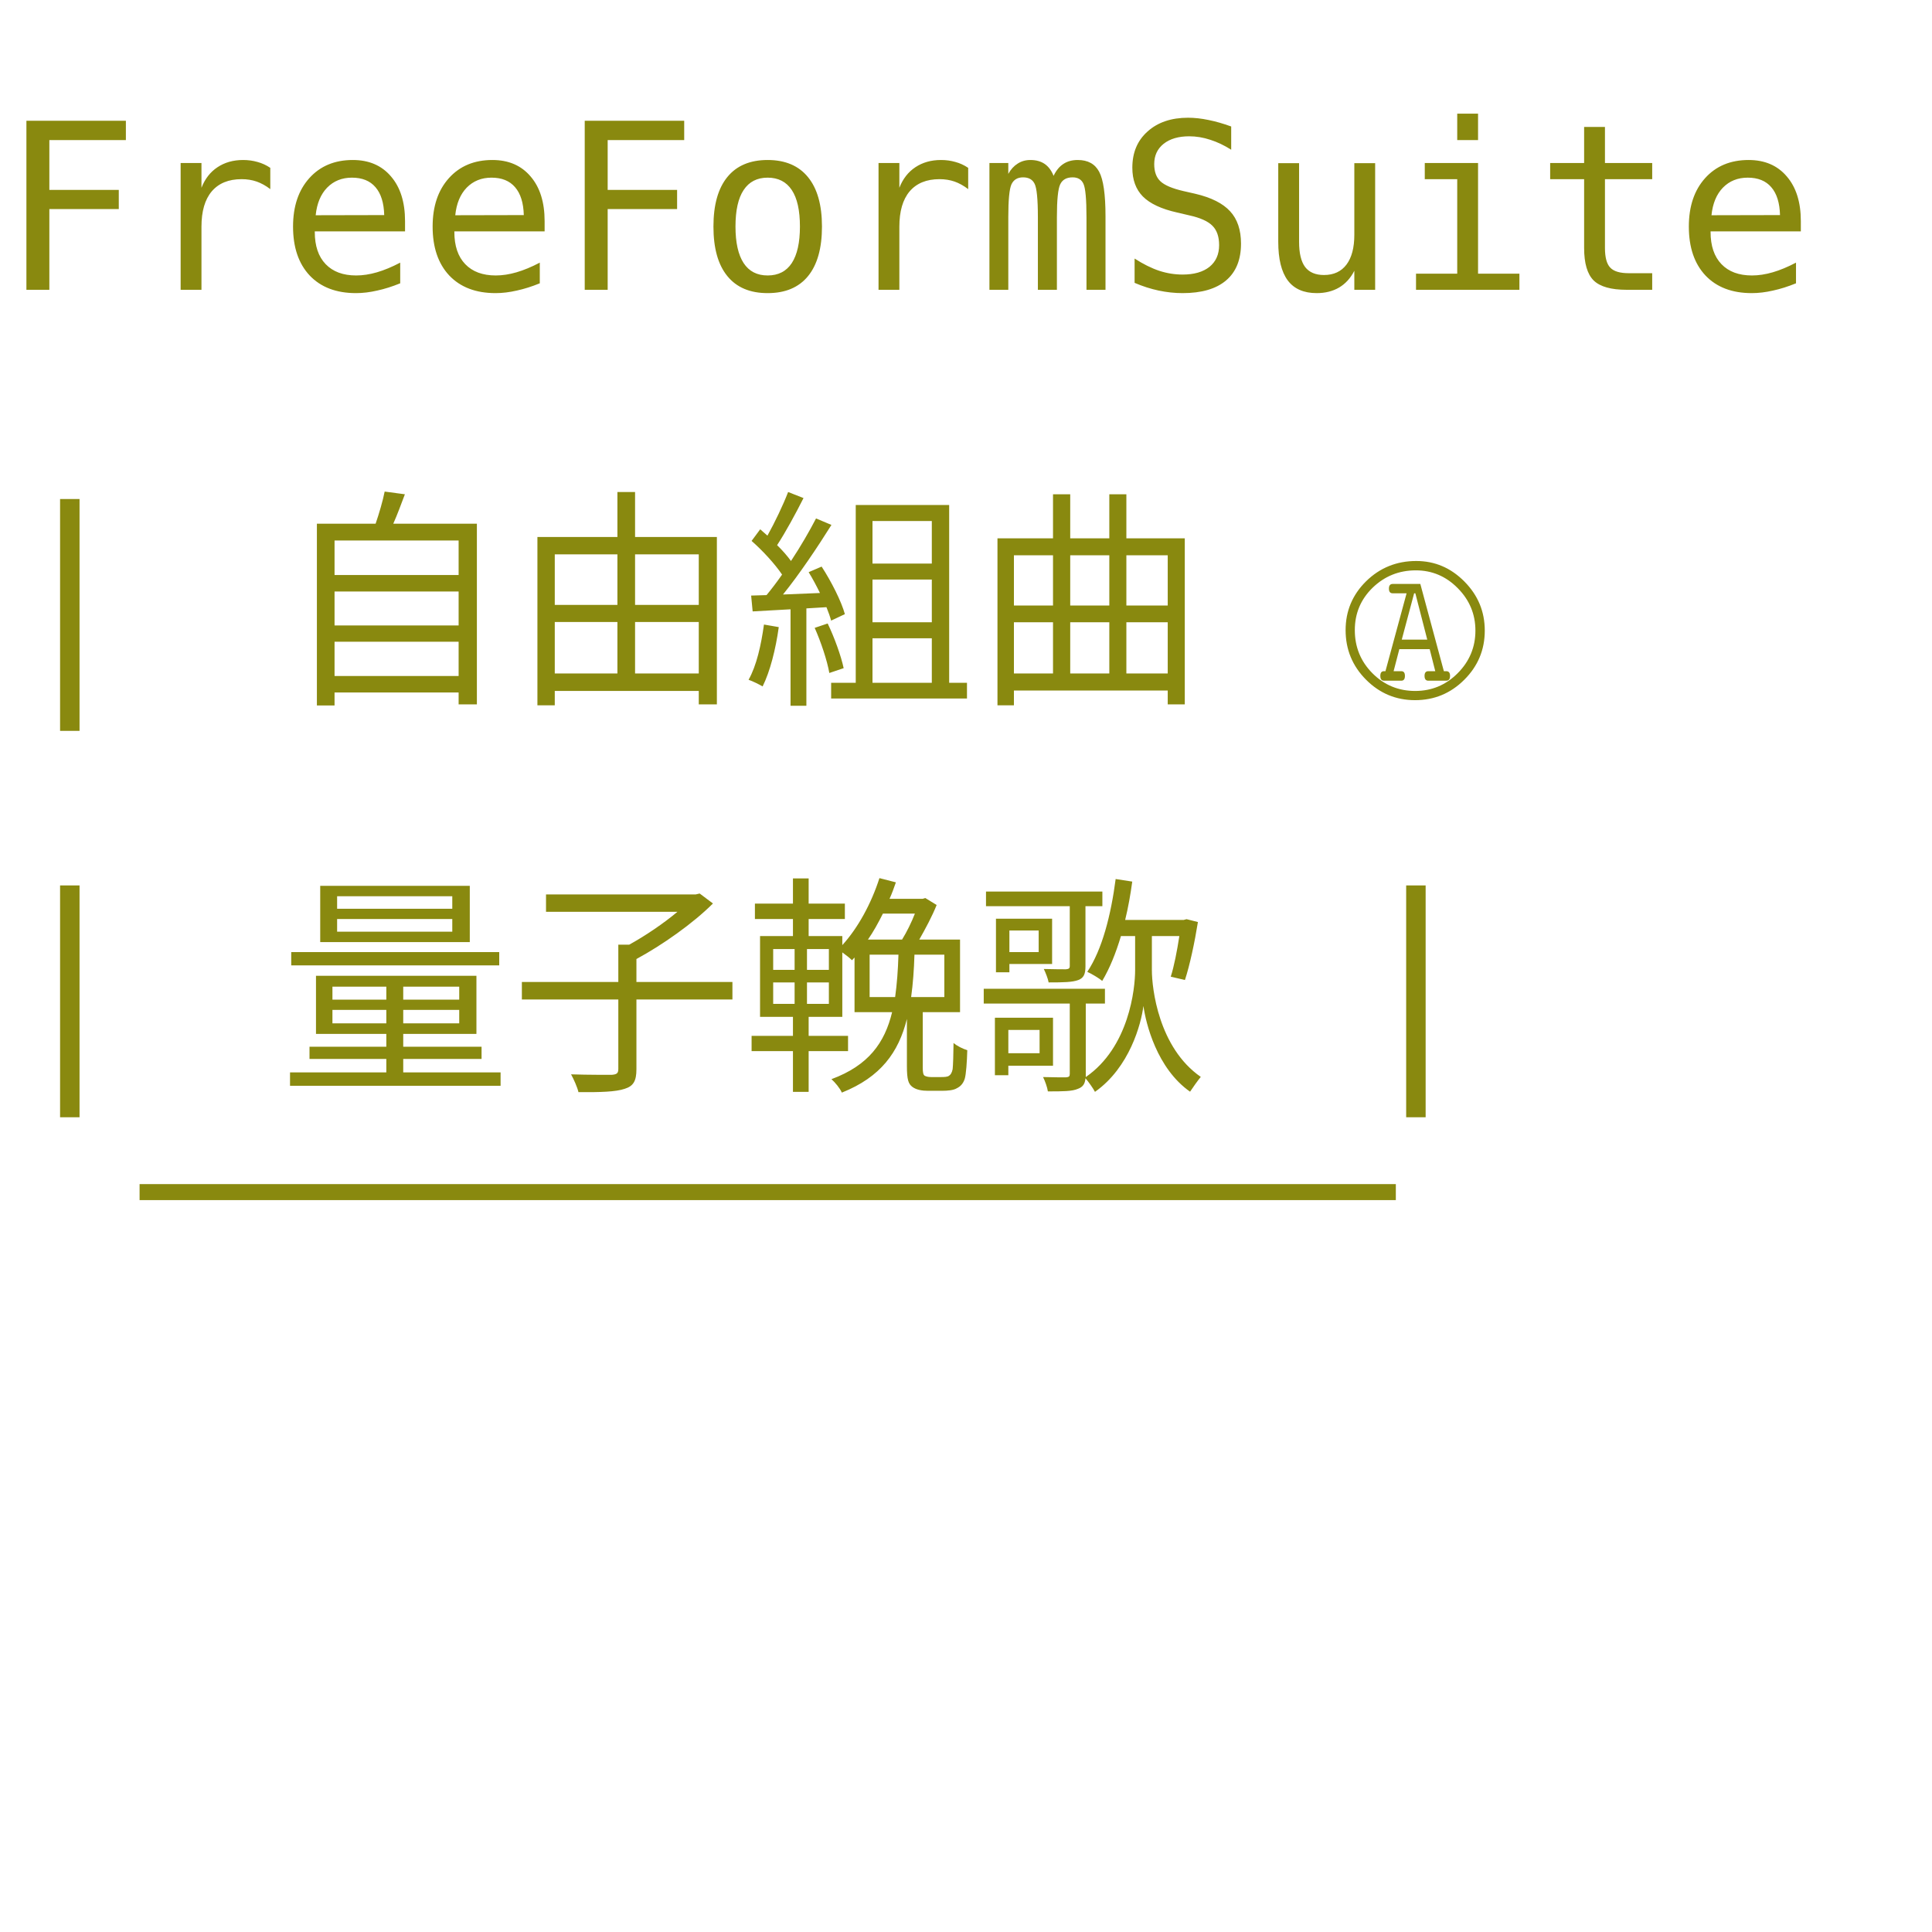
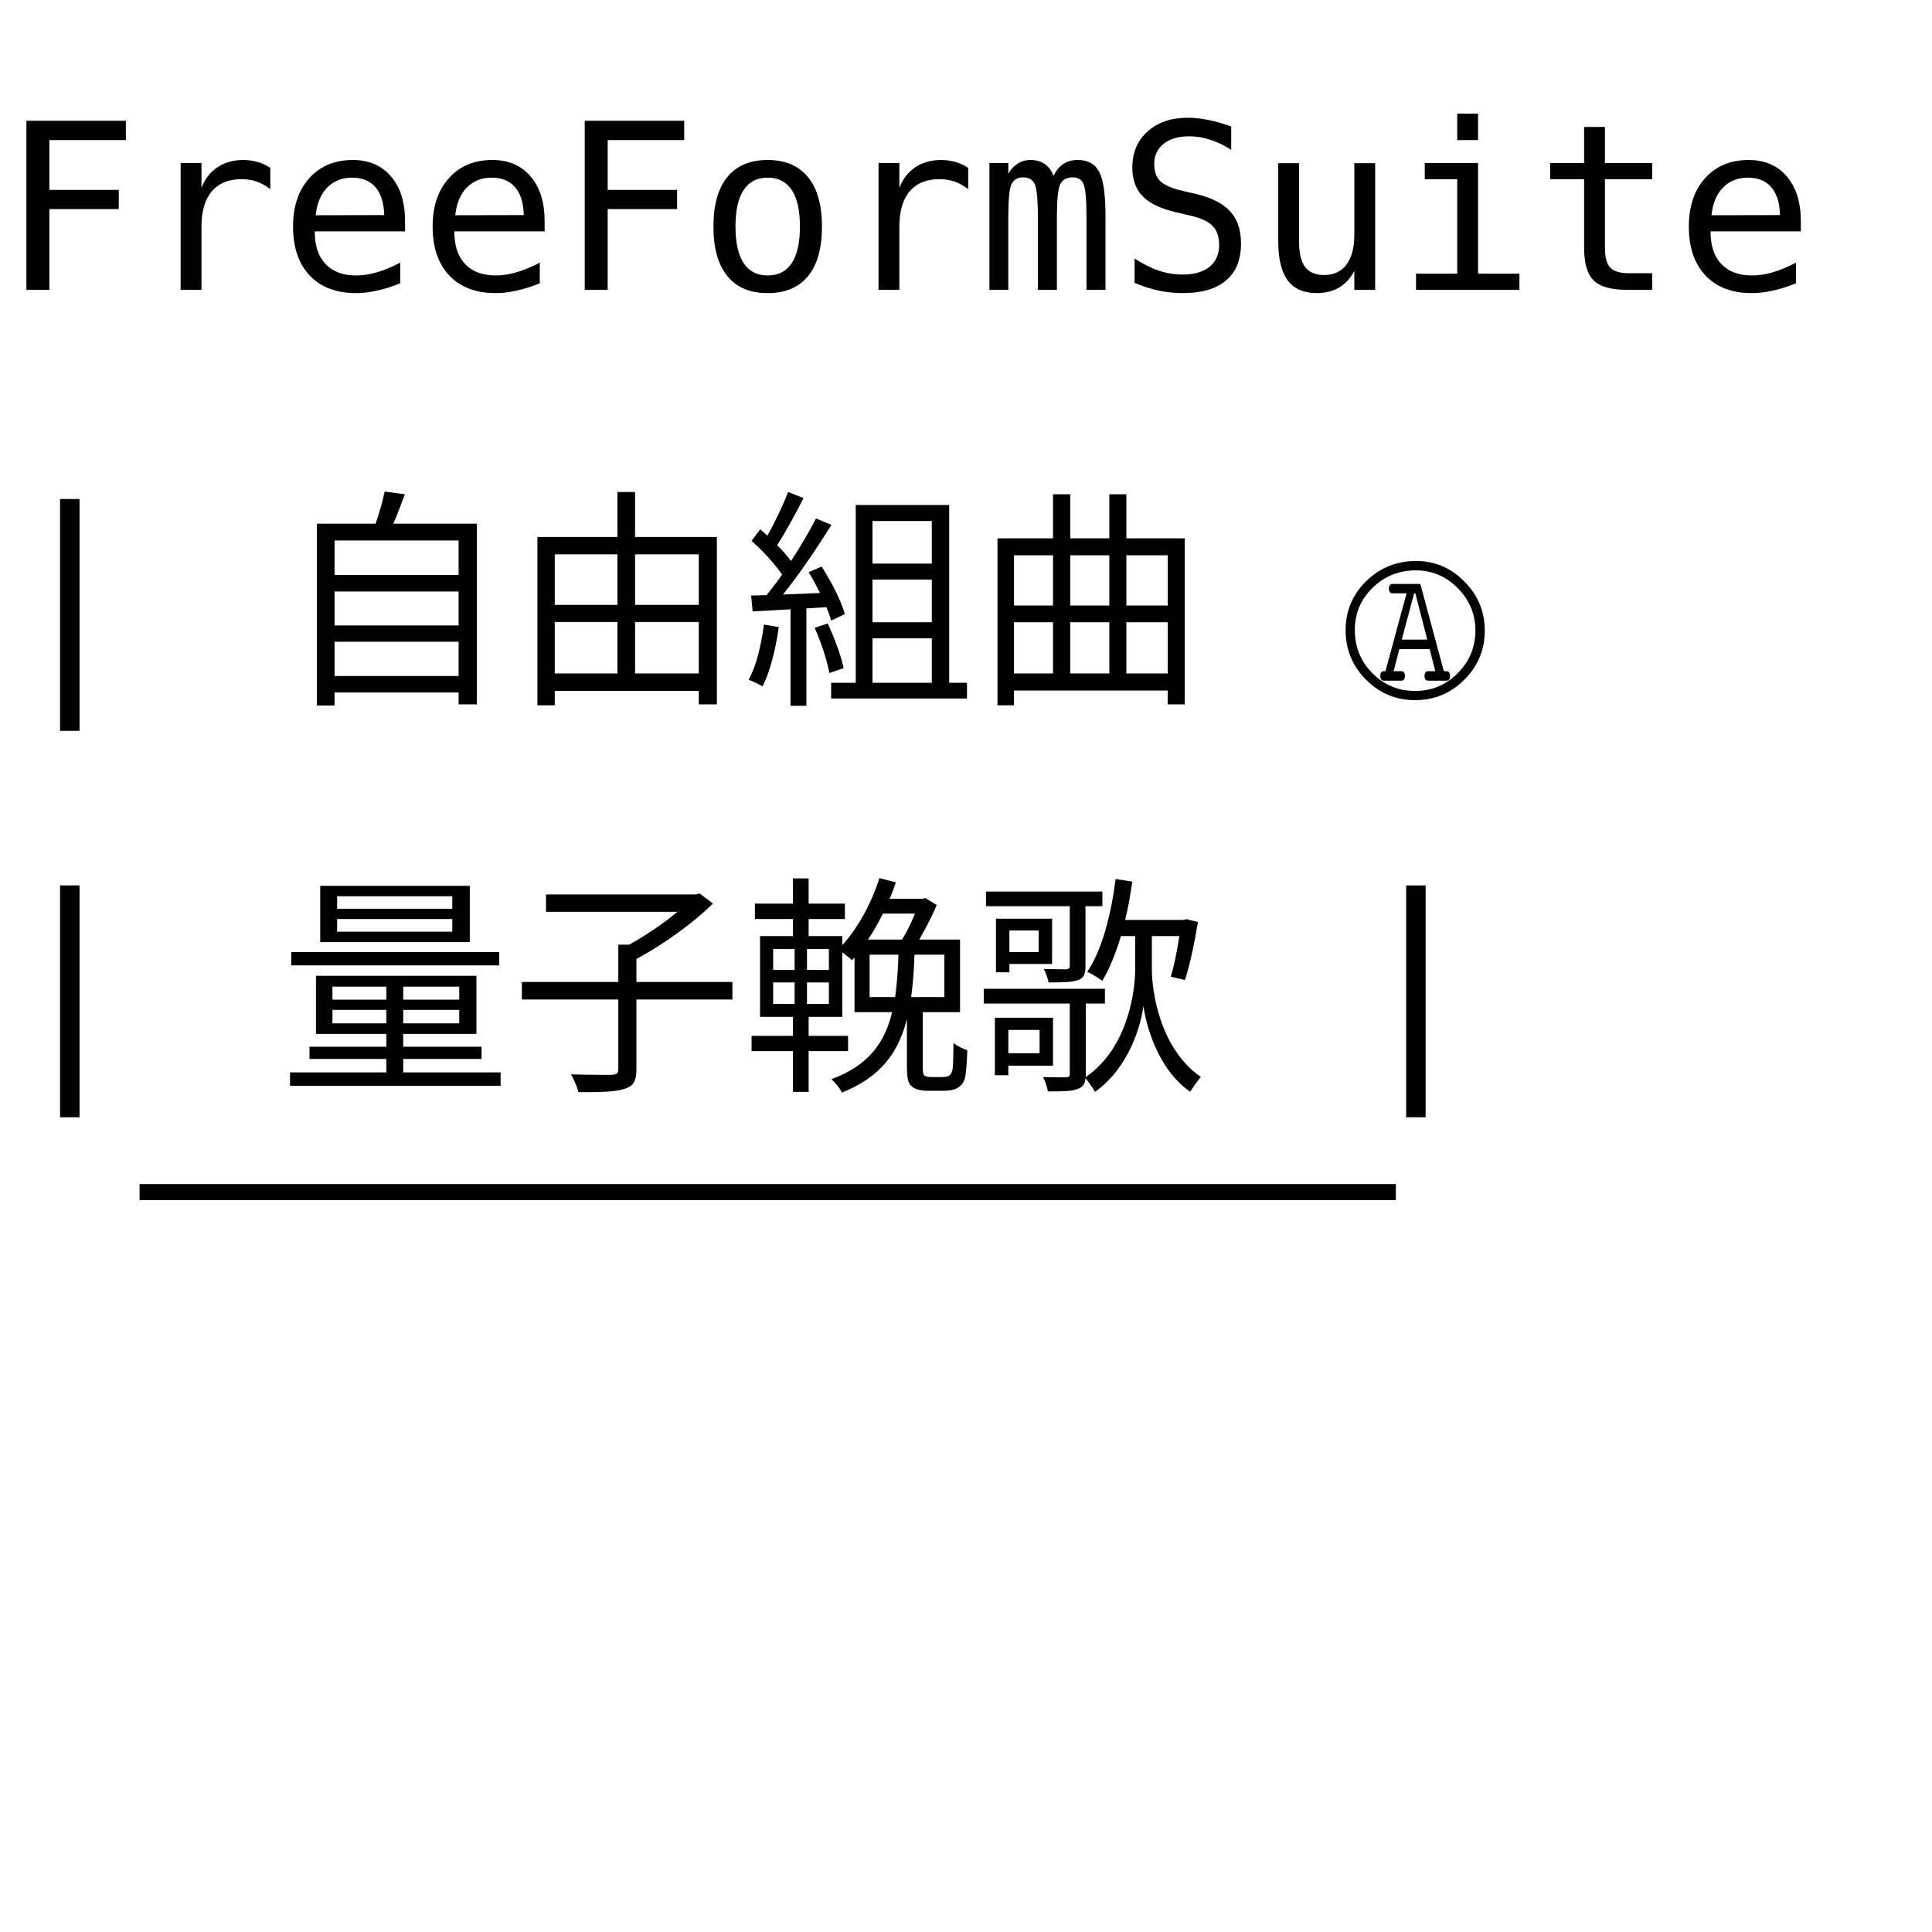
<svg xmlns="http://www.w3.org/2000/svg" width="200" height="200">
  <g>
    <g display="none" overflow="visible" y="0" x="0" height="100%" width="100%" id="canvasGrid">
      <rect fill="url(#gridpattern)" stroke-width="0" y="0" x="0" height="100%" width="100%" />
    </g>
  </g>
  <g>
-     <text stroke="#000" xml:space="preserve" text-anchor="start" font-family="Source Code Pro, monospace" font-size="24" id="svg_2" y="30" x="0" stroke-width="0" fill="#89890f">FreeFormSuite</text>
-     <text stroke="#000" xml:space="preserve" text-anchor="start" font-family="Source Code Pro, monospace" font-size="24" id="svg_4" y="70" x="0" fill-opacity="null" stroke-opacity="null" stroke-width="0" fill="#89890f">| 自由組曲 Ⓐ</text>
-     <text stroke="#000" xml:space="preserve" text-anchor="start" font-family="Source Code Pro, monospace" font-size="24" id="svg_6" y="110" x="0" fill-opacity="null" stroke-opacity="null" stroke-width="0" fill="#89890f">| 量子輓歌 |</text>
-     <text stroke="#000" xml:space="preserve" text-anchor="start" font-family="Source Code Pro, monospace" font-size="24" id="svg_8" y="130" x="0" fill-opacity="null" stroke-opacity="null" stroke-width="0" fill="#89890f"> —————————</text>
+     <text stroke="#000" xml:space="preserve" text-anchor="start" font-family="Source Code Pro, monospace" font-size="24" id="svg_2" y="30" x="0" stroke-width="0" fill="black">FreeFormSuite</text>
+     <text stroke="#000" xml:space="preserve" text-anchor="start" font-family="Source Code Pro, monospace" font-size="24" id="svg_4" y="70" x="0" fill-opacity="null" stroke-opacity="null" stroke-width="0" fill="black">| 自由組曲 Ⓐ</text>
+     <text stroke="#000" xml:space="preserve" text-anchor="start" font-family="Source Code Pro, monospace" font-size="24" id="svg_6" y="110" x="0" fill-opacity="null" stroke-opacity="null" stroke-width="0" fill="black">| 量子輓歌 |</text>
+     <text stroke="#000" xml:space="preserve" text-anchor="start" font-family="Source Code Pro, monospace" font-size="24" id="svg_8" y="130" x="0" fill-opacity="null" stroke-opacity="null" stroke-width="0" fill="black"> —————————</text>
  </g>
</svg>
